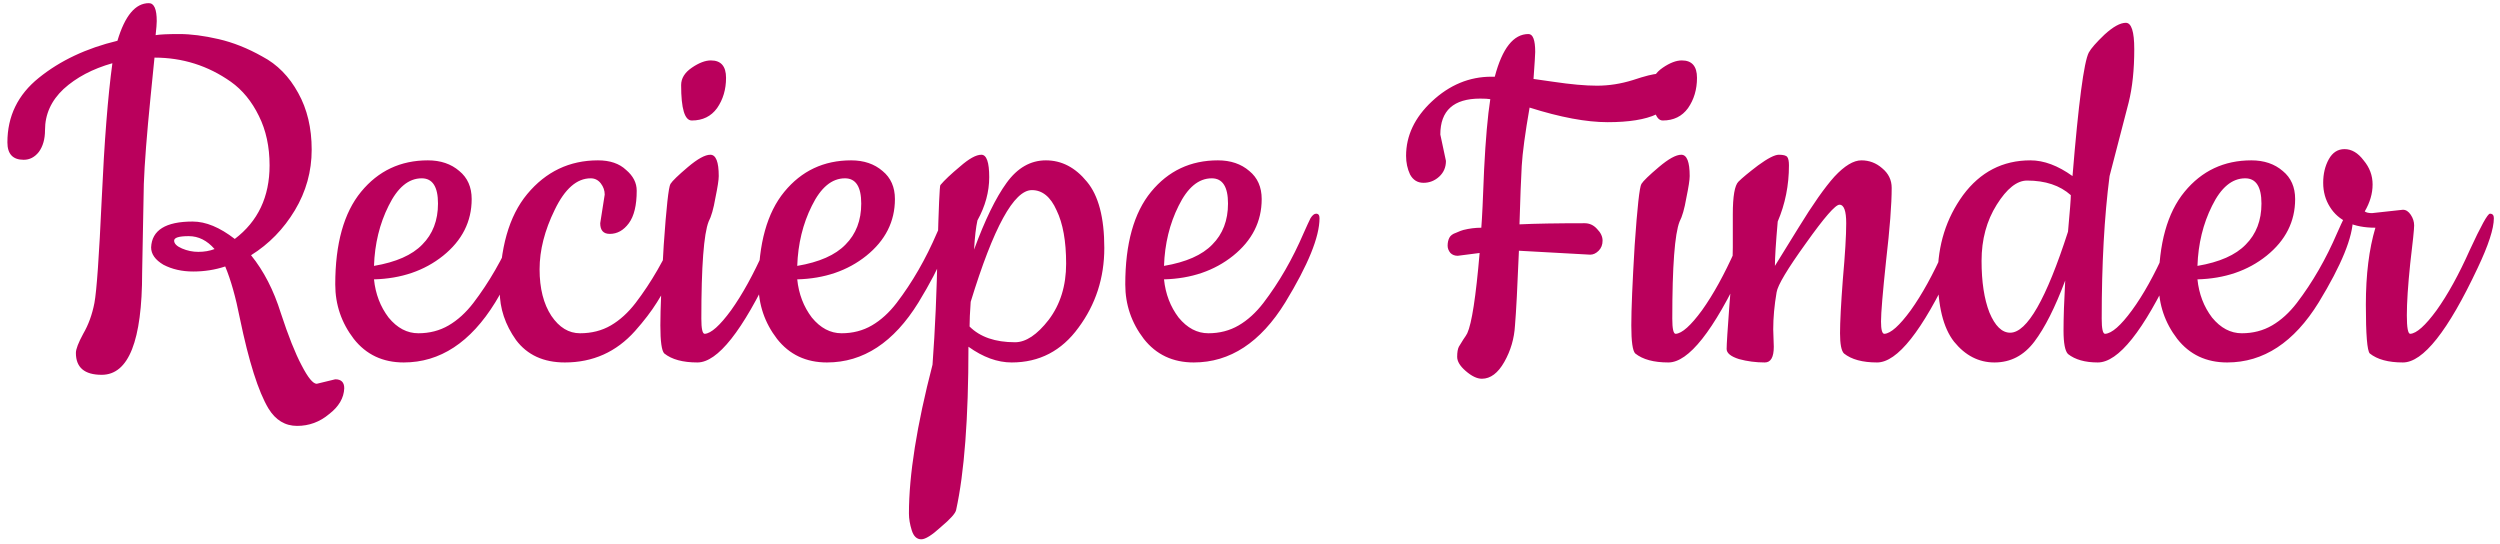
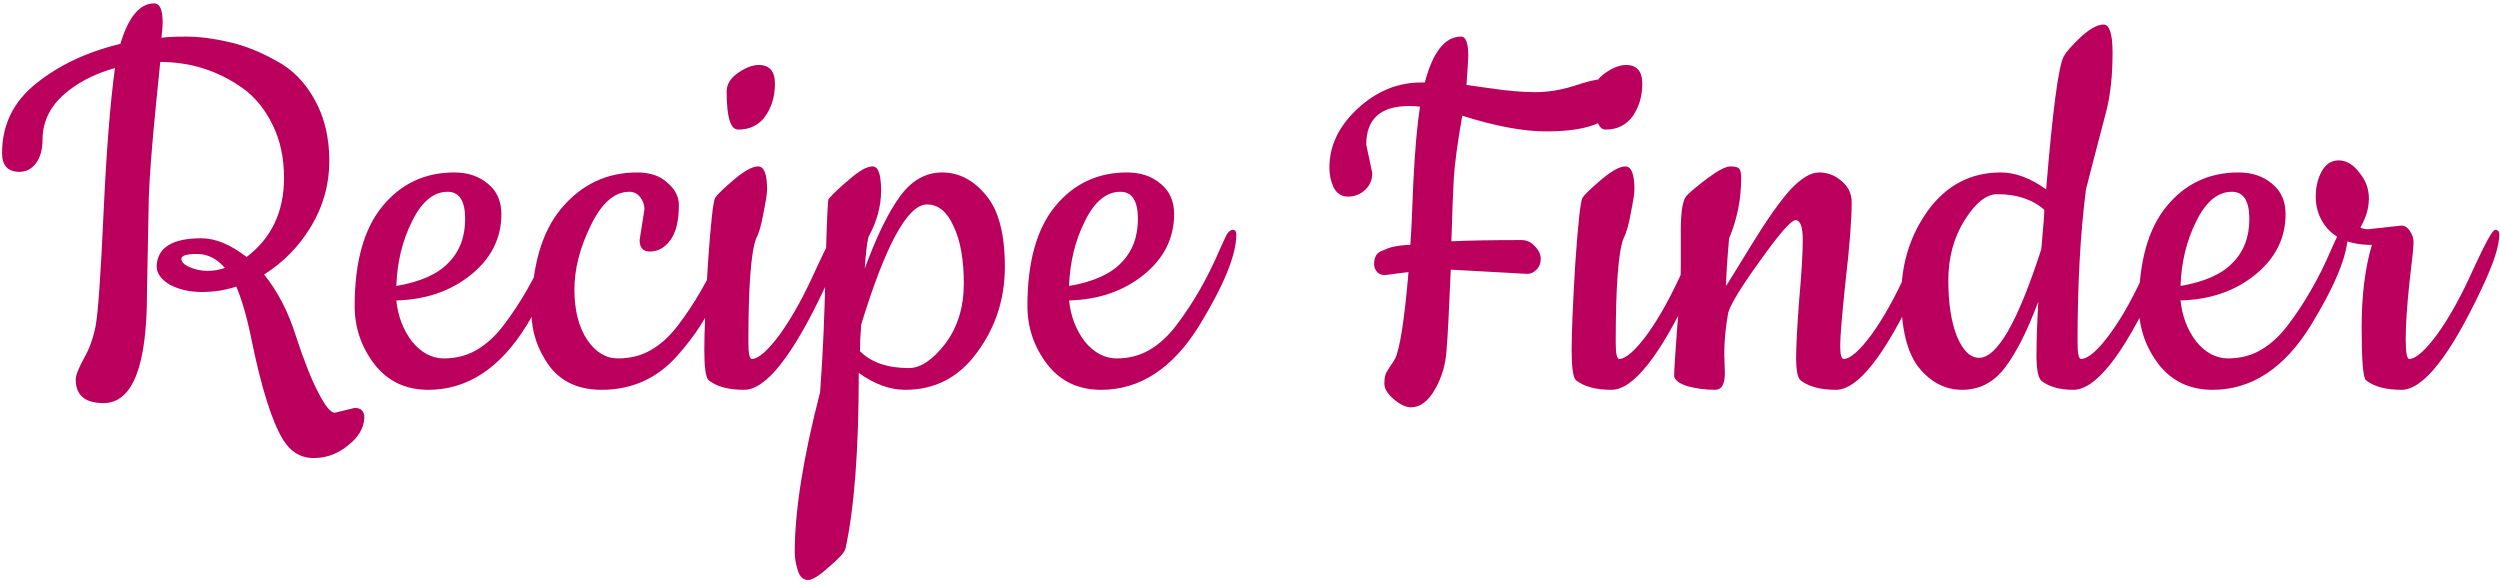
- <svg xmlns="http://www.w3.org/2000/svg" width="285" height="62" viewBox="0 0 285 62" fill="none">
-   <path d="M36.108 43.752L38.22 43.24C38.902 43.24 39.244 43.581 39.244 44.264C39.201 45.373 38.625 46.355 37.516 47.208C36.449 48.104 35.233 48.552 33.868 48.552C32.502 48.552 31.414 47.891 30.604 46.568C29.452 44.648 28.364 41.213 27.34 36.264C26.87 33.875 26.316 31.912 25.676 30.376C24.524 30.76 23.308 30.952 22.028 30.952C20.748 30.952 19.617 30.696 18.636 30.184C17.697 29.629 17.228 28.968 17.228 28.2C17.313 26.237 18.892 25.256 21.964 25.256C23.457 25.256 25.057 25.917 26.764 27.24C29.409 25.235 30.732 22.44 30.732 18.856C30.732 16.723 30.326 14.845 29.516 13.224C28.705 11.56 27.638 10.259 26.316 9.32C23.713 7.485 20.812 6.568 17.612 6.568C17.526 7.507 17.377 9 17.164 11.048C16.737 15.315 16.481 18.621 16.396 20.968L16.204 31.08C16.204 38.845 14.668 42.728 11.596 42.728C9.633 42.728 8.652 41.896 8.652 40.232C8.652 39.805 8.929 39.08 9.484 38.056C10.081 37.032 10.508 35.859 10.764 34.536C11.02 33.171 11.297 29.224 11.596 22.696C11.894 16.125 12.3 10.963 12.812 7.208C10.55 7.848 8.694 8.829 7.244 10.152C5.836 11.475 5.132 13.032 5.132 14.824C5.132 15.848 4.897 16.68 4.428 17.32C3.958 17.917 3.382 18.216 2.7 18.216C1.462 18.216 0.844 17.555 0.844 16.232C0.844 13.245 2.038 10.792 4.428 8.872C6.86 6.909 9.846 5.501 13.388 4.648C14.241 1.789 15.436 0.36 16.972 0.36C17.569 0.36 17.868 1.043 17.868 2.408C17.868 2.707 17.825 3.24 17.74 4.008C18.209 3.923 19.105 3.88 20.428 3.88C21.75 3.88 23.244 4.072 24.908 4.456C26.572 4.84 28.236 5.501 29.9 6.44C31.606 7.336 32.972 8.723 33.996 10.6C35.02 12.435 35.532 14.589 35.532 17.064C35.532 19.539 34.892 21.843 33.612 23.976C32.332 26.109 30.668 27.816 28.62 29.096C30.07 30.888 31.201 33.085 32.012 35.688C32.865 38.291 33.654 40.275 34.38 41.64C35.105 43.048 35.681 43.752 36.108 43.752ZM19.852 27.432C19.852 27.773 20.15 28.072 20.748 28.328C21.345 28.584 21.964 28.712 22.604 28.712C23.286 28.712 23.905 28.605 24.46 28.392C23.606 27.411 22.625 26.92 21.516 26.92C20.406 26.92 19.852 27.091 19.852 27.432ZM46.027 41.32C43.637 41.32 41.739 40.424 40.331 38.632C38.923 36.797 38.219 34.728 38.219 32.424C38.219 27.773 39.2 24.253 41.163 21.864C43.125 19.475 45.664 18.28 48.779 18.28C50.229 18.28 51.424 18.685 52.363 19.496C53.301 20.264 53.771 21.331 53.771 22.696C53.771 25.256 52.683 27.411 50.507 29.16C48.373 30.867 45.749 31.763 42.635 31.848C42.805 33.512 43.36 34.963 44.299 36.2C45.28 37.395 46.411 37.992 47.691 37.992C48.971 37.992 50.123 37.693 51.147 37.096C52.171 36.499 53.109 35.645 53.963 34.536C55.755 32.189 57.291 29.523 58.571 26.536C58.912 25.768 59.168 25.213 59.339 24.872C59.552 24.531 59.765 24.36 59.979 24.36C60.235 24.36 60.363 24.531 60.363 24.872C60.363 27.005 59.061 30.205 56.459 34.472C53.643 39.037 50.165 41.32 46.027 41.32ZM42.635 30.312C45.152 29.885 46.987 29.075 48.139 27.88C49.333 26.685 49.931 25.128 49.931 23.208C49.931 21.288 49.312 20.328 48.075 20.328C46.581 20.328 45.323 21.373 44.299 23.464C43.275 25.512 42.72 27.795 42.635 30.312ZM68.425 25.448L68.937 22.184C68.937 21.715 68.787 21.288 68.489 20.904C68.19 20.52 67.806 20.328 67.337 20.328C65.758 20.328 64.393 21.523 63.241 23.912C62.089 26.259 61.513 28.52 61.513 30.696C61.513 32.872 61.961 34.643 62.857 36.008C63.753 37.331 64.841 37.992 66.121 37.992C67.443 37.992 68.617 37.693 69.641 37.096C70.665 36.499 71.603 35.645 72.457 34.536C74.249 32.189 75.785 29.523 77.065 26.536C77.406 25.768 77.662 25.213 77.833 24.872C78.046 24.531 78.259 24.36 78.473 24.36C78.729 24.36 78.857 24.531 78.857 24.872C78.857 26.28 78.366 27.965 77.385 29.928C76.403 31.891 75.571 33.405 74.889 34.472C74.249 35.496 73.417 36.584 72.393 37.736C70.259 40.125 67.593 41.32 64.393 41.32C61.961 41.32 60.105 40.467 58.825 38.76C57.587 37.011 56.969 35.155 56.969 33.192C56.969 28.328 58.014 24.637 60.105 22.12C62.238 19.56 64.926 18.28 68.169 18.28C69.534 18.28 70.601 18.643 71.369 19.368C72.179 20.051 72.585 20.84 72.585 21.736C72.585 23.4 72.286 24.637 71.689 25.448C71.091 26.259 70.366 26.664 69.513 26.664C68.787 26.664 68.425 26.259 68.425 25.448ZM77.649 9.704C77.649 8.936 78.055 8.275 78.865 7.72C79.676 7.165 80.401 6.888 81.041 6.888C82.193 6.888 82.769 7.549 82.769 8.872C82.769 10.195 82.428 11.347 81.745 12.328C81.063 13.267 80.103 13.736 78.865 13.736C78.055 13.736 77.649 12.392 77.649 9.704ZM79.505 41.32C77.841 41.32 76.583 40.979 75.729 40.296C75.431 39.997 75.281 38.931 75.281 37.096C75.281 35.261 75.409 32.211 75.665 27.944C75.964 23.635 76.22 21.309 76.433 20.968C76.647 20.627 77.308 19.987 78.417 19.048C79.527 18.109 80.38 17.64 80.977 17.64C81.617 17.64 81.937 18.451 81.937 20.072C81.937 20.499 81.809 21.331 81.553 22.568C81.34 23.805 81.084 24.701 80.785 25.256C80.231 26.664 79.953 30.355 79.953 36.328C79.953 37.48 80.081 38.056 80.337 38.056C81.063 38.013 82.065 37.117 83.345 35.368C84.625 33.576 85.884 31.293 87.121 28.52C88.401 25.747 89.169 24.36 89.425 24.36C89.724 24.36 89.873 24.531 89.873 24.872C89.873 26.067 89.255 27.965 88.017 30.568C84.647 37.736 81.809 41.32 79.505 41.32ZM94.277 41.32C91.887 41.32 89.989 40.424 88.581 38.632C87.173 36.797 86.469 34.728 86.469 32.424C86.469 27.773 87.45 24.253 89.413 21.864C91.375 19.475 93.914 18.28 97.029 18.28C98.479 18.28 99.674 18.685 100.613 19.496C101.551 20.264 102.021 21.331 102.021 22.696C102.021 25.256 100.933 27.411 98.757 29.16C96.623 30.867 93.999 31.763 90.885 31.848C91.055 33.512 91.61 34.963 92.549 36.2C93.53 37.395 94.661 37.992 95.941 37.992C97.221 37.992 98.373 37.693 99.397 37.096C100.421 36.499 101.359 35.645 102.213 34.536C104.005 32.189 105.541 29.523 106.821 26.536C107.162 25.768 107.418 25.213 107.589 24.872C107.802 24.531 108.015 24.36 108.229 24.36C108.485 24.36 108.613 24.531 108.613 24.872C108.613 27.005 107.311 30.205 104.709 34.472C101.893 39.037 98.415 41.32 94.277 41.32ZM90.885 30.312C93.402 29.885 95.237 29.075 96.389 27.88C97.583 26.685 98.181 25.128 98.181 23.208C98.181 21.288 97.562 20.328 96.325 20.328C94.831 20.328 93.573 21.373 92.549 23.464C91.525 25.512 90.97 27.795 90.885 30.312ZM107.203 21.096C107.672 20.541 108.419 19.837 109.443 18.984C110.467 18.088 111.277 17.64 111.875 17.64C112.472 17.64 112.771 18.493 112.771 20.2C112.771 21.864 112.323 23.507 111.427 25.128C111.256 25.896 111.128 27.005 111.043 28.456C112.28 25.085 113.517 22.547 114.755 20.84C115.992 19.133 117.485 18.28 119.235 18.28C121.027 18.28 122.584 19.091 123.907 20.712C125.229 22.291 125.891 24.808 125.891 28.264C125.891 31.677 124.909 34.707 122.947 37.352C121.027 39.997 118.488 41.32 115.331 41.32C113.709 41.32 112.067 40.723 110.403 39.528C110.403 47.677 109.933 53.885 108.995 58.152C108.909 58.536 108.333 59.176 107.267 60.072C106.243 61.011 105.496 61.48 105.027 61.48C104.515 61.48 104.152 61.139 103.939 60.456C103.725 59.773 103.619 59.133 103.619 58.536C103.619 54.141 104.515 48.488 106.307 41.576C106.605 37.565 106.797 33.171 106.883 28.392C107.011 23.613 107.117 21.181 107.203 21.096ZM115.715 39.016C116.952 39.016 118.232 38.163 119.555 36.456C120.877 34.707 121.539 32.573 121.539 30.056C121.539 27.496 121.176 25.469 120.451 23.976C119.768 22.44 118.829 21.672 117.635 21.672C115.587 21.672 113.261 25.917 110.659 34.408C110.573 35.603 110.531 36.541 110.531 37.224C111.725 38.419 113.453 39.016 115.715 39.016ZM136.089 41.32C133.7 41.32 131.801 40.424 130.393 38.632C128.985 36.797 128.281 34.728 128.281 32.424C128.281 27.773 129.263 24.253 131.225 21.864C133.188 19.475 135.727 18.28 138.841 18.28C140.292 18.28 141.487 18.685 142.425 19.496C143.364 20.264 143.833 21.331 143.833 22.696C143.833 25.256 142.745 27.411 140.569 29.16C138.436 30.867 135.812 31.763 132.697 31.848C132.868 33.512 133.423 34.963 134.361 36.2C135.343 37.395 136.473 37.992 137.753 37.992C139.033 37.992 140.185 37.693 141.209 37.096C142.233 36.499 143.172 35.645 144.025 34.536C145.817 32.189 147.353 29.523 148.633 26.536C148.975 25.768 149.231 25.213 149.401 24.872C149.615 24.531 149.828 24.36 150.041 24.36C150.297 24.36 150.425 24.531 150.425 24.872C150.425 27.005 149.124 30.205 146.521 34.472C143.705 39.037 140.228 41.32 136.089 41.32ZM132.697 30.312C135.215 29.885 137.049 29.075 138.201 27.88C139.396 26.685 139.993 25.128 139.993 23.208C139.993 21.288 139.375 20.328 138.137 20.328C136.644 20.328 135.385 21.373 134.361 23.464C133.337 25.512 132.783 27.795 132.697 30.312ZM164.197 15.336L164.837 18.344C164.837 19.069 164.581 19.667 164.069 20.136C163.557 20.605 162.96 20.84 162.277 20.84C161.595 20.84 161.083 20.52 160.741 19.88C160.443 19.24 160.293 18.536 160.293 17.768C160.293 15.464 161.275 13.395 163.237 11.56C165.243 9.683 167.504 8.744 170.021 8.744H170.405C171.259 5.501 172.539 3.88 174.245 3.88C174.757 3.88 175.013 4.563 175.013 5.928C175.013 6.184 174.949 7.208 174.821 9C175.461 9.085 176.208 9.192 177.061 9.32C179.067 9.619 180.731 9.768 182.053 9.768C183.419 9.768 184.784 9.555 186.149 9.128C187.557 8.659 188.496 8.424 188.965 8.424C190.16 8.424 190.757 9.043 190.757 10.28C190.757 11.475 190.117 12.392 188.837 13.032C187.557 13.629 185.701 13.928 183.269 13.928C180.837 13.928 177.872 13.373 174.373 12.264C173.861 15.208 173.563 17.427 173.477 18.92C173.392 20.413 173.307 22.632 173.221 25.576C175.013 25.491 177.488 25.448 180.645 25.448C181.2 25.448 181.669 25.661 182.053 26.088C182.48 26.515 182.693 26.963 182.693 27.432C182.693 27.901 182.544 28.285 182.245 28.584C181.947 28.883 181.627 29.032 181.285 29.032L173.157 28.584C172.987 32.765 172.837 35.603 172.709 37.096C172.624 38.589 172.219 39.976 171.493 41.256C170.768 42.536 169.915 43.176 168.933 43.176C168.379 43.176 167.76 42.877 167.077 42.28C166.437 41.725 166.117 41.192 166.117 40.68C166.117 40.168 166.181 39.784 166.309 39.528C166.48 39.229 166.651 38.952 166.821 38.696C167.035 38.397 167.184 38.163 167.269 37.992C167.781 36.883 168.251 33.832 168.677 28.84L166.181 29.16C165.84 29.16 165.563 29.053 165.349 28.84C165.136 28.584 165.029 28.307 165.029 28.008C165.029 27.667 165.093 27.368 165.221 27.112C165.349 26.856 165.605 26.664 165.989 26.536C166.373 26.365 166.651 26.259 166.821 26.216C167.504 26.045 168.187 25.96 168.869 25.96C168.955 24.936 169.061 22.717 169.189 19.304C169.36 15.891 169.595 13.224 169.893 11.304C169.637 11.261 169.253 11.24 168.741 11.24C165.712 11.24 164.197 12.605 164.197 15.336ZM188.337 9.704C188.337 8.936 188.742 8.275 189.553 7.72C190.363 7.165 191.089 6.888 191.729 6.888C192.881 6.888 193.457 7.549 193.457 8.872C193.457 10.195 193.115 11.347 192.433 12.328C191.75 13.267 190.79 13.736 189.553 13.736C188.742 13.736 188.337 12.392 188.337 9.704ZM190.193 41.32C188.529 41.32 187.27 40.979 186.417 40.296C186.118 39.997 185.969 38.931 185.969 37.096C185.969 35.261 186.097 32.211 186.353 27.944C186.651 23.635 186.907 21.309 187.121 20.968C187.334 20.627 187.995 19.987 189.105 19.048C190.214 18.109 191.067 17.64 191.665 17.64C192.305 17.64 192.625 18.451 192.625 20.072C192.625 20.499 192.497 21.331 192.241 22.568C192.027 23.805 191.771 24.701 191.473 25.256C190.918 26.664 190.641 30.355 190.641 36.328C190.641 37.48 190.769 38.056 191.025 38.056C191.75 38.013 192.753 37.117 194.033 35.368C195.313 33.576 196.571 31.293 197.809 28.52C199.089 25.747 199.857 24.36 200.113 24.36C200.411 24.36 200.561 24.531 200.561 24.872C200.561 26.067 199.942 27.965 198.705 30.568C195.334 37.736 192.497 41.32 190.193 41.32ZM202.148 37.544L202.212 39.528C202.212 40.723 201.871 41.32 201.188 41.32C200.164 41.32 199.183 41.192 198.244 40.936C197.306 40.637 196.836 40.253 196.836 39.784C196.836 39.272 196.943 37.587 197.156 34.728C197.412 31.827 197.54 29.651 197.54 28.2V24.424C197.54 22.376 197.754 21.139 198.18 20.712C198.607 20.285 199.354 19.667 200.42 18.856C201.53 18.045 202.319 17.64 202.788 17.64C203.3 17.64 203.62 17.725 203.748 17.896C203.876 18.067 203.94 18.387 203.94 18.856C203.94 21.117 203.514 23.251 202.66 25.256C202.447 27.688 202.34 29.373 202.34 30.312C202.511 30.056 203.407 28.605 205.028 25.96C206.65 23.315 208.015 21.373 209.124 20.136C210.276 18.899 211.3 18.28 212.196 18.28C213.092 18.28 213.882 18.579 214.564 19.176C215.29 19.773 215.652 20.52 215.652 21.416C215.652 23.293 215.439 26.067 215.012 29.736C214.628 33.363 214.436 35.667 214.436 36.648C214.436 37.587 214.564 38.056 214.82 38.056C215.546 38.013 216.548 37.117 217.828 35.368C219.108 33.576 220.367 31.293 221.604 28.52C222.884 25.747 223.652 24.36 223.908 24.36C224.207 24.36 224.356 24.531 224.356 24.872C224.356 26.067 223.738 27.965 222.5 30.568C219.13 37.736 216.292 41.32 213.988 41.32C212.324 41.32 211.066 40.979 210.212 40.296C209.914 39.997 209.764 39.229 209.764 37.992C209.764 36.712 209.871 34.664 210.084 31.848C210.34 28.989 210.468 26.856 210.468 25.448C210.468 24.04 210.212 23.336 209.7 23.336C209.231 23.336 207.951 24.808 205.86 27.752C203.77 30.653 202.66 32.509 202.532 33.32C202.276 34.813 202.148 36.221 202.148 37.544ZM239.146 41.32C237.696 41.32 236.565 41 235.754 40.36C235.413 40.019 235.242 39.123 235.242 37.672C235.242 36.221 235.306 34.323 235.434 31.976C234.282 35.048 233.109 37.373 231.914 38.952C230.72 40.531 229.205 41.32 227.37 41.32C225.578 41.32 224.042 40.531 222.762 38.952C221.525 37.373 220.906 34.856 220.906 31.4C220.906 27.944 221.866 24.893 223.786 22.248C225.749 19.603 228.309 18.28 231.466 18.28C233.002 18.28 234.602 18.877 236.266 20.072C236.949 11.752 237.568 7.059 238.122 5.992C238.378 5.523 238.976 4.84 239.914 3.944C240.896 3.048 241.706 2.6 242.346 2.6C242.986 2.6 243.306 3.603 243.306 5.608C243.306 7.955 243.093 9.981 242.666 11.688C241.514 16.083 240.789 18.877 240.49 20.072C239.893 24.68 239.594 30.099 239.594 36.328C239.594 37.48 239.722 38.056 239.978 38.056C240.746 38.013 241.77 37.117 243.05 35.368C244.33 33.619 245.589 31.357 246.826 28.584C248.106 25.768 248.874 24.36 249.13 24.36C249.429 24.36 249.578 24.531 249.578 24.872C249.578 26.067 248.96 27.965 247.722 30.568C244.352 37.736 241.493 41.32 239.146 41.32ZM231.082 20.584C229.93 20.584 228.778 21.501 227.626 23.336C226.474 25.171 225.898 27.304 225.898 29.736C225.898 32.125 226.197 34.088 226.794 35.624C227.434 37.16 228.224 37.928 229.162 37.928C231.082 37.928 233.28 34.088 235.754 26.408C235.968 24.061 236.074 22.675 236.074 22.248C234.837 21.139 233.173 20.584 231.082 20.584ZM253.902 41.32C251.512 41.32 249.614 40.424 248.206 38.632C246.798 36.797 246.094 34.728 246.094 32.424C246.094 27.773 247.075 24.253 249.038 21.864C251 19.475 253.539 18.28 256.654 18.28C258.104 18.28 259.299 18.685 260.238 19.496C261.176 20.264 261.646 21.331 261.646 22.696C261.646 25.256 260.558 27.411 258.382 29.16C256.248 30.867 253.624 31.763 250.51 31.848C250.68 33.512 251.235 34.963 252.174 36.2C253.155 37.395 254.286 37.992 255.566 37.992C256.846 37.992 257.998 37.693 259.022 37.096C260.046 36.499 260.984 35.645 261.838 34.536C263.63 32.189 265.166 29.523 266.446 26.536C266.787 25.768 267.043 25.213 267.214 24.872C267.427 24.531 267.64 24.36 267.854 24.36C268.11 24.36 268.238 24.531 268.238 24.872C268.238 27.005 266.936 30.205 264.334 34.472C261.518 39.037 258.04 41.32 253.902 41.32ZM250.51 30.312C253.027 29.885 254.862 29.075 256.014 27.88C257.208 26.685 257.806 25.128 257.806 23.208C257.806 21.288 257.187 20.328 255.95 20.328C254.456 20.328 253.198 21.373 252.174 23.464C251.15 25.512 250.595 27.795 250.51 30.312ZM270.412 24.296L273.932 23.912C274.273 23.912 274.572 24.104 274.828 24.488C275.084 24.872 275.212 25.277 275.212 25.704C275.212 26.131 275.062 27.581 274.764 30.056C274.508 32.531 274.38 34.493 274.38 35.944C274.38 37.352 274.508 38.056 274.764 38.056C275.489 38.013 276.492 37.117 277.772 35.368C279.052 33.576 280.31 31.293 281.548 28.52C282.828 25.747 283.596 24.36 283.852 24.36C284.15 24.36 284.3 24.531 284.3 24.872C284.3 26.067 283.681 27.965 282.444 30.568C279.073 37.736 276.236 41.32 273.932 41.32C272.268 41.32 271.009 40.979 270.156 40.296C269.857 39.997 269.708 38.141 269.708 34.728C269.708 31.315 270.07 28.392 270.796 25.96C268.321 25.96 266.593 25.171 265.612 23.592C265.1 22.781 264.844 21.864 264.844 20.84C264.844 19.816 265.057 18.92 265.484 18.152C265.91 17.384 266.508 17 267.276 17C268.086 17 268.812 17.427 269.452 18.28C270.134 19.091 270.476 20.008 270.476 21.032C270.476 22.056 270.177 23.08 269.58 24.104C269.75 24.232 270.028 24.296 270.412 24.296Z" fill="#BA005C" />
+ <svg xmlns="http://www.w3.org/2000/svg" width="265" height="62" viewBox="0 0 265 62" fill="none">
+   <path d="M35.483 43.752L37.595 43.24C38.277 43.24 38.619 43.581 38.619 44.264C38.576 45.373 38 46.355 36.891 47.208C35.824 48.104 34.608 48.552 33.243 48.552C31.877 48.552 30.789 47.891 29.979 46.568C28.827 44.648 27.739 41.213 26.715 36.264C26.245 33.875 25.691 31.912 25.051 30.376C23.899 30.76 22.683 30.952 21.403 30.952C20.123 30.952 18.992 30.696 18.011 30.184C17.072 29.629 16.603 28.968 16.603 28.2C16.688 26.237 18.267 25.256 21.339 25.256C22.832 25.256 24.432 25.917 26.139 27.24C28.784 25.235 30.107 22.44 30.107 18.856C30.107 16.723 29.701 14.845 28.891 13.224C28.08 11.56 27.013 10.259 25.691 9.32C23.088 7.485 20.187 6.568 16.987 6.568C16.901 7.507 16.752 9 16.539 11.048C16.112 15.315 15.856 18.621 15.771 20.968L15.579 31.08C15.579 38.845 14.043 42.728 10.971 42.728C9.008 42.728 8.027 41.896 8.027 40.232C8.027 39.805 8.304 39.08 8.859 38.056C9.456 37.032 9.883 35.859 10.139 34.536C10.395 33.171 10.672 29.224 10.971 22.696C11.269 16.125 11.675 10.963 12.187 7.208C9.925 7.848 8.069 8.829 6.619 10.152C5.211 11.475 4.507 13.032 4.507 14.824C4.507 15.848 4.272 16.68 3.803 17.32C3.333 17.917 2.757 18.216 2.075 18.216C0.837 18.216 0.219 17.555 0.219 16.232C0.219 13.245 1.413 10.792 3.803 8.872C6.235 6.909 9.221 5.501 12.763 4.648C13.616 1.789 14.811 0.36 16.347 0.36C16.944 0.36 17.243 1.043 17.243 2.408C17.243 2.707 17.2 3.24 17.115 4.008C17.584 3.923 18.48 3.88 19.803 3.88C21.125 3.88 22.619 4.072 24.283 4.456C25.947 4.84 27.611 5.501 29.275 6.44C30.981 7.336 32.347 8.723 33.371 10.6C34.395 12.435 34.907 14.589 34.907 17.064C34.907 19.539 34.267 21.843 32.987 23.976C31.707 26.109 30.043 27.816 27.995 29.096C29.445 30.888 30.576 33.085 31.387 35.688C32.24 38.291 33.029 40.275 33.755 41.64C34.48 43.048 35.056 43.752 35.483 43.752ZM19.227 27.432C19.227 27.773 19.525 28.072 20.123 28.328C20.72 28.584 21.339 28.712 21.979 28.712C22.661 28.712 23.28 28.605 23.835 28.392C22.981 27.411 22 26.92 20.891 26.92C19.781 26.92 19.227 27.091 19.227 27.432ZM45.402 41.32C43.012 41.32 41.114 40.424 39.706 38.632C38.298 36.797 37.594 34.728 37.594 32.424C37.594 27.773 38.575 24.253 40.538 21.864C42.5 19.475 45.039 18.28 48.154 18.28C49.604 18.28 50.799 18.685 51.738 19.496C52.676 20.264 53.146 21.331 53.146 22.696C53.146 25.256 52.058 27.411 49.882 29.16C47.748 30.867 45.124 31.763 42.01 31.848C42.18 33.512 42.735 34.963 43.674 36.2C44.655 37.395 45.786 37.992 47.066 37.992C48.346 37.992 49.498 37.693 50.522 37.096C51.546 36.499 52.484 35.645 53.338 34.536C55.13 32.189 56.666 29.523 57.946 26.536C58.287 25.768 58.543 25.213 58.714 24.872C58.927 24.531 59.14 24.36 59.354 24.36C59.61 24.36 59.738 24.531 59.738 24.872C59.738 27.005 58.436 30.205 55.834 34.472C53.018 39.037 49.54 41.32 45.402 41.32ZM42.01 30.312C44.527 29.885 46.362 29.075 47.514 27.88C48.708 26.685 49.306 25.128 49.306 23.208C49.306 21.288 48.687 20.328 47.45 20.328C45.956 20.328 44.698 21.373 43.674 23.464C42.65 25.512 42.095 27.795 42.01 30.312ZM67.8 25.448L68.312 22.184C68.312 21.715 68.162 21.288 67.864 20.904C67.565 20.52 67.181 20.328 66.712 20.328C65.133 20.328 63.768 21.523 62.616 23.912C61.464 26.259 60.888 28.52 60.888 30.696C60.888 32.872 61.336 34.643 62.232 36.008C63.128 37.331 64.216 37.992 65.496 37.992C66.818 37.992 67.992 37.693 69.016 37.096C70.04 36.499 70.978 35.645 71.832 34.536C73.624 32.189 75.16 29.523 76.44 26.536C76.781 25.768 77.037 25.213 77.208 24.872C77.421 24.531 77.634 24.36 77.848 24.36C78.104 24.36 78.232 24.531 78.232 24.872C78.232 26.28 77.741 27.965 76.76 29.928C75.778 31.891 74.946 33.405 74.264 34.472C73.624 35.496 72.792 36.584 71.768 37.736C69.634 40.125 66.968 41.32 63.768 41.32C61.336 41.32 59.48 40.467 58.2 38.76C56.962 37.011 56.344 35.155 56.344 33.192C56.344 28.328 57.389 24.637 59.48 22.12C61.613 19.56 64.301 18.28 67.544 18.28C68.909 18.28 69.976 18.643 70.744 19.368C71.554 20.051 71.96 20.84 71.96 21.736C71.96 23.4 71.661 24.637 71.064 25.448C70.466 26.259 69.741 26.664 68.888 26.664C68.162 26.664 67.8 26.259 67.8 25.448ZM77.024 9.704C77.024 8.936 77.43 8.275 78.24 7.72C79.051 7.165 79.776 6.888 80.416 6.888C81.568 6.888 82.144 7.549 82.144 8.872C82.144 10.195 81.803 11.347 81.12 12.328C80.438 13.267 79.478 13.736 78.24 13.736C77.43 13.736 77.024 12.392 77.024 9.704ZM78.88 41.32C77.216 41.32 75.958 40.979 75.104 40.296C74.806 39.997 74.656 38.931 74.656 37.096C74.656 35.261 74.784 32.211 75.04 27.944C75.339 23.635 75.595 21.309 75.808 20.968C76.022 20.627 76.683 19.987 77.792 19.048C78.902 18.109 79.755 17.64 80.352 17.64C80.992 17.64 81.312 18.451 81.312 20.072C81.312 20.499 81.184 21.331 80.928 22.568C80.715 23.805 80.459 24.701 80.16 25.256C79.606 26.664 79.328 30.355 79.328 36.328C79.328 37.48 79.456 38.056 79.712 38.056C80.438 38.013 81.44 37.117 82.72 35.368C84 33.576 85.259 31.293 86.496 28.52C87.776 25.747 88.544 24.36 88.8 24.36C89.099 24.36 89.248 24.531 89.248 24.872C89.248 26.067 88.63 27.965 87.392 30.568C84.022 37.736 81.184 41.32 78.88 41.32ZM87.828 21.096C88.297 20.541 89.044 19.837 90.068 18.984C91.092 18.088 91.902 17.64 92.5 17.64C93.097 17.64 93.396 18.493 93.396 20.2C93.396 21.864 92.948 23.507 92.052 25.128C91.881 25.896 91.753 27.005 91.668 28.456C92.905 25.085 94.142 22.547 95.38 20.84C96.617 19.133 98.11 18.28 99.86 18.28C101.652 18.28 103.209 19.091 104.532 20.712C105.854 22.291 106.516 24.808 106.516 28.264C106.516 31.677 105.534 34.707 103.572 37.352C101.652 39.997 99.113 41.32 95.956 41.32C94.334 41.32 92.692 40.723 91.028 39.528C91.028 47.677 90.558 53.885 89.62 58.152C89.534 58.536 88.958 59.176 87.892 60.072C86.868 61.011 86.121 61.48 85.652 61.48C85.14 61.48 84.777 61.139 84.564 60.456C84.35 59.773 84.244 59.133 84.244 58.536C84.244 54.141 85.14 48.488 86.932 41.576C87.23 37.565 87.422 33.171 87.508 28.392C87.636 23.613 87.742 21.181 87.828 21.096ZM96.34 39.016C97.577 39.016 98.857 38.163 100.18 36.456C101.502 34.707 102.164 32.573 102.164 30.056C102.164 27.496 101.801 25.469 101.076 23.976C100.393 22.44 99.454 21.672 98.26 21.672C96.212 21.672 93.886 25.917 91.284 34.408C91.198 35.603 91.156 36.541 91.156 37.224C92.35 38.419 94.078 39.016 96.34 39.016ZM116.714 41.32C114.325 41.32 112.426 40.424 111.018 38.632C109.61 36.797 108.906 34.728 108.906 32.424C108.906 27.773 109.888 24.253 111.85 21.864C113.813 19.475 116.352 18.28 119.466 18.28C120.917 18.28 122.112 18.685 123.05 19.496C123.989 20.264 124.458 21.331 124.458 22.696C124.458 25.256 123.37 27.411 121.194 29.16C119.061 30.867 116.437 31.763 113.322 31.848C113.493 33.512 114.048 34.963 114.986 36.2C115.968 37.395 117.098 37.992 118.378 37.992C119.658 37.992 120.81 37.693 121.834 37.096C122.858 36.499 123.797 35.645 124.65 34.536C126.442 32.189 127.978 29.523 129.258 26.536C129.6 25.768 129.856 25.213 130.026 24.872C130.24 24.531 130.453 24.36 130.666 24.36C130.922 24.36 131.05 24.531 131.05 24.872C131.05 27.005 129.749 30.205 127.146 34.472C124.33 39.037 120.853 41.32 116.714 41.32ZM113.322 30.312C115.84 29.885 117.674 29.075 118.826 27.88C120.021 26.685 120.618 25.128 120.618 23.208C120.618 21.288 120 20.328 118.762 20.328C117.269 20.328 116.01 21.373 114.986 23.464C113.962 25.512 113.408 27.795 113.322 30.312ZM144.822 15.336L145.462 18.344C145.462 19.069 145.206 19.667 144.694 20.136C144.182 20.605 143.585 20.84 142.902 20.84C142.22 20.84 141.708 20.52 141.366 19.88C141.068 19.24 140.918 18.536 140.918 17.768C140.918 15.464 141.9 13.395 143.862 11.56C145.868 9.683 148.129 8.744 150.646 8.744H151.03C151.884 5.501 153.164 3.88 154.87 3.88C155.382 3.88 155.638 4.563 155.638 5.928C155.638 6.184 155.574 7.208 155.446 9C156.086 9.085 156.833 9.192 157.686 9.32C159.692 9.619 161.356 9.768 162.678 9.768C164.044 9.768 165.409 9.555 166.774 9.128C168.182 8.659 169.121 8.424 169.59 8.424C170.785 8.424 171.382 9.043 171.382 10.28C171.382 11.475 170.742 12.392 169.462 13.032C168.182 13.629 166.326 13.928 163.894 13.928C161.462 13.928 158.497 13.373 154.998 12.264C154.486 15.208 154.188 17.427 154.102 18.92C154.017 20.413 153.932 22.632 153.846 25.576C155.638 25.491 158.113 25.448 161.27 25.448C161.825 25.448 162.294 25.661 162.678 26.088C163.105 26.515 163.318 26.963 163.318 27.432C163.318 27.901 163.169 28.285 162.87 28.584C162.572 28.883 162.252 29.032 161.91 29.032L153.782 28.584C153.612 32.765 153.462 35.603 153.334 37.096C153.249 38.589 152.844 39.976 152.118 41.256C151.393 42.536 150.54 43.176 149.558 43.176C149.004 43.176 148.385 42.877 147.702 42.28C147.062 41.725 146.742 41.192 146.742 40.68C146.742 40.168 146.806 39.784 146.934 39.528C147.105 39.229 147.276 38.952 147.446 38.696C147.66 38.397 147.809 38.163 147.894 37.992C148.406 36.883 148.876 33.832 149.302 28.84L146.806 29.16C146.465 29.16 146.188 29.053 145.974 28.84C145.761 28.584 145.654 28.307 145.654 28.008C145.654 27.667 145.718 27.368 145.846 27.112C145.974 26.856 146.23 26.664 146.614 26.536C146.998 26.365 147.276 26.259 147.446 26.216C148.129 26.045 148.812 25.96 149.494 25.96C149.58 24.936 149.686 22.717 149.814 19.304C149.985 15.891 150.22 13.224 150.518 11.304C150.262 11.261 149.878 11.24 149.366 11.24C146.337 11.24 144.822 12.605 144.822 15.336ZM168.962 9.704C168.962 8.936 169.367 8.275 170.178 7.72C170.988 7.165 171.714 6.888 172.354 6.888C173.506 6.888 174.082 7.549 174.082 8.872C174.082 10.195 173.74 11.347 173.058 12.328C172.375 13.267 171.415 13.736 170.178 13.736C169.367 13.736 168.962 12.392 168.962 9.704ZM170.818 41.32C169.154 41.32 167.895 40.979 167.042 40.296C166.743 39.997 166.594 38.931 166.594 37.096C166.594 35.261 166.722 32.211 166.978 27.944C167.276 23.635 167.532 21.309 167.746 20.968C167.959 20.627 168.62 19.987 169.73 19.048C170.839 18.109 171.692 17.64 172.29 17.64C172.93 17.64 173.25 18.451 173.25 20.072C173.25 20.499 173.122 21.331 172.866 22.568C172.652 23.805 172.396 24.701 172.098 25.256C171.543 26.664 171.266 30.355 171.266 36.328C171.266 37.48 171.394 38.056 171.65 38.056C172.375 38.013 173.378 37.117 174.658 35.368C175.938 33.576 177.196 31.293 178.434 28.52C179.714 25.747 180.482 24.36 180.738 24.36C181.036 24.36 181.186 24.531 181.186 24.872C181.186 26.067 180.567 27.965 179.33 30.568C175.959 37.736 173.122 41.32 170.818 41.32ZM182.773 37.544L182.837 39.528C182.837 40.723 182.496 41.32 181.813 41.32C180.789 41.32 179.808 41.192 178.869 40.936C177.931 40.637 177.461 40.253 177.461 39.784C177.461 39.272 177.568 37.587 177.781 34.728C178.037 31.827 178.165 29.651 178.165 28.2V24.424C178.165 22.376 178.379 21.139 178.805 20.712C179.232 20.285 179.979 19.667 181.045 18.856C182.155 18.045 182.944 17.64 183.413 17.64C183.925 17.64 184.245 17.725 184.373 17.896C184.501 18.067 184.565 18.387 184.565 18.856C184.565 21.117 184.139 23.251 183.285 25.256C183.072 27.688 182.965 29.373 182.965 30.312C183.136 30.056 184.032 28.605 185.653 25.96C187.275 23.315 188.64 21.373 189.749 20.136C190.901 18.899 191.925 18.28 192.821 18.28C193.717 18.28 194.507 18.579 195.189 19.176C195.915 19.773 196.277 20.52 196.277 21.416C196.277 23.293 196.064 26.067 195.637 29.736C195.253 33.363 195.061 35.667 195.061 36.648C195.061 37.587 195.189 38.056 195.445 38.056C196.171 38.013 197.173 37.117 198.453 35.368C199.733 33.576 200.992 31.293 202.229 28.52C203.509 25.747 204.277 24.36 204.533 24.36C204.832 24.36 204.981 24.531 204.981 24.872C204.981 26.067 204.363 27.965 203.125 30.568C199.755 37.736 196.917 41.32 194.613 41.32C192.949 41.32 191.691 40.979 190.837 40.296C190.539 39.997 190.389 39.229 190.389 37.992C190.389 36.712 190.496 34.664 190.709 31.848C190.965 28.989 191.093 26.856 191.093 25.448C191.093 24.04 190.837 23.336 190.325 23.336C189.856 23.336 188.576 24.808 186.485 27.752C184.395 30.653 183.285 32.509 183.157 33.32C182.901 34.813 182.773 36.221 182.773 37.544ZM219.771 41.32C218.321 41.32 217.19 41 216.379 40.36C216.038 40.019 215.867 39.123 215.867 37.672C215.867 36.221 215.931 34.323 216.059 31.976C214.907 35.048 213.734 37.373 212.539 38.952C211.345 40.531 209.83 41.32 207.995 41.32C206.203 41.32 204.667 40.531 203.387 38.952C202.15 37.373 201.531 34.856 201.531 31.4C201.531 27.944 202.491 24.893 204.411 22.248C206.374 19.603 208.934 18.28 212.091 18.28C213.627 18.28 215.227 18.877 216.891 20.072C217.574 11.752 218.193 7.059 218.747 5.992C219.003 5.523 219.601 4.84 220.539 3.944C221.521 3.048 222.331 2.6 222.971 2.6C223.611 2.6 223.931 3.603 223.931 5.608C223.931 7.955 223.718 9.981 223.291 11.688C222.139 16.083 221.414 18.877 221.115 20.072C220.518 24.68 220.219 30.099 220.219 36.328C220.219 37.48 220.347 38.056 220.603 38.056C221.371 38.013 222.395 37.117 223.675 35.368C224.955 33.619 226.214 31.357 227.451 28.584C228.731 25.768 229.499 24.36 229.755 24.36C230.054 24.36 230.203 24.531 230.203 24.872C230.203 26.067 229.585 27.965 228.347 30.568C224.977 37.736 222.118 41.32 219.771 41.32ZM211.707 20.584C210.555 20.584 209.403 21.501 208.251 23.336C207.099 25.171 206.523 27.304 206.523 29.736C206.523 32.125 206.822 34.088 207.419 35.624C208.059 37.16 208.849 37.928 209.787 37.928C211.707 37.928 213.905 34.088 216.379 26.408C216.593 24.061 216.699 22.675 216.699 22.248C215.462 21.139 213.798 20.584 211.707 20.584ZM234.527 41.32C232.137 41.32 230.239 40.424 228.831 38.632C227.423 36.797 226.719 34.728 226.719 32.424C226.719 27.773 227.7 24.253 229.663 21.864C231.625 19.475 234.164 18.28 237.279 18.28C238.729 18.28 239.924 18.685 240.863 19.496C241.801 20.264 242.271 21.331 242.271 22.696C242.271 25.256 241.183 27.411 239.007 29.16C236.873 30.867 234.249 31.763 231.135 31.848C231.305 33.512 231.86 34.963 232.799 36.2C233.78 37.395 234.911 37.992 236.191 37.992C237.471 37.992 238.623 37.693 239.647 37.096C240.671 36.499 241.609 35.645 242.463 34.536C244.255 32.189 245.791 29.523 247.071 26.536C247.412 25.768 247.668 25.213 247.839 24.872C248.052 24.531 248.265 24.36 248.479 24.36C248.735 24.36 248.863 24.531 248.863 24.872C248.863 27.005 247.561 30.205 244.959 34.472C242.143 39.037 238.665 41.32 234.527 41.32ZM231.135 30.312C233.652 29.885 235.487 29.075 236.639 27.88C237.833 26.685 238.431 25.128 238.431 23.208C238.431 21.288 237.812 20.328 236.575 20.328C235.081 20.328 233.823 21.373 232.799 23.464C231.775 25.512 231.22 27.795 231.135 30.312ZM251.037 24.296L254.557 23.912C254.898 23.912 255.197 24.104 255.453 24.488C255.709 24.872 255.837 25.277 255.837 25.704C255.837 26.131 255.687 27.581 255.389 30.056C255.133 32.531 255.005 34.493 255.005 35.944C255.005 37.352 255.133 38.056 255.389 38.056C256.114 38.013 257.117 37.117 258.397 35.368C259.677 33.576 260.935 31.293 262.173 28.52C263.453 25.747 264.221 24.36 264.477 24.36C264.775 24.36 264.925 24.531 264.925 24.872C264.925 26.067 264.306 27.965 263.069 30.568C259.698 37.736 256.861 41.32 254.557 41.32C252.893 41.32 251.634 40.979 250.781 40.296C250.482 39.997 250.333 38.141 250.333 34.728C250.333 31.315 250.695 28.392 251.421 25.96C248.946 25.96 247.218 25.171 246.237 23.592C245.725 22.781 245.469 21.864 245.469 20.84C245.469 19.816 245.682 18.92 246.109 18.152C246.535 17.384 247.133 17 247.901 17C248.711 17 249.437 17.427 250.077 18.28C250.759 19.091 251.101 20.008 251.101 21.032C251.101 22.056 250.802 23.08 250.205 24.104C250.375 24.232 250.653 24.296 251.037 24.296Z" fill="#BA005C" />
</svg>
